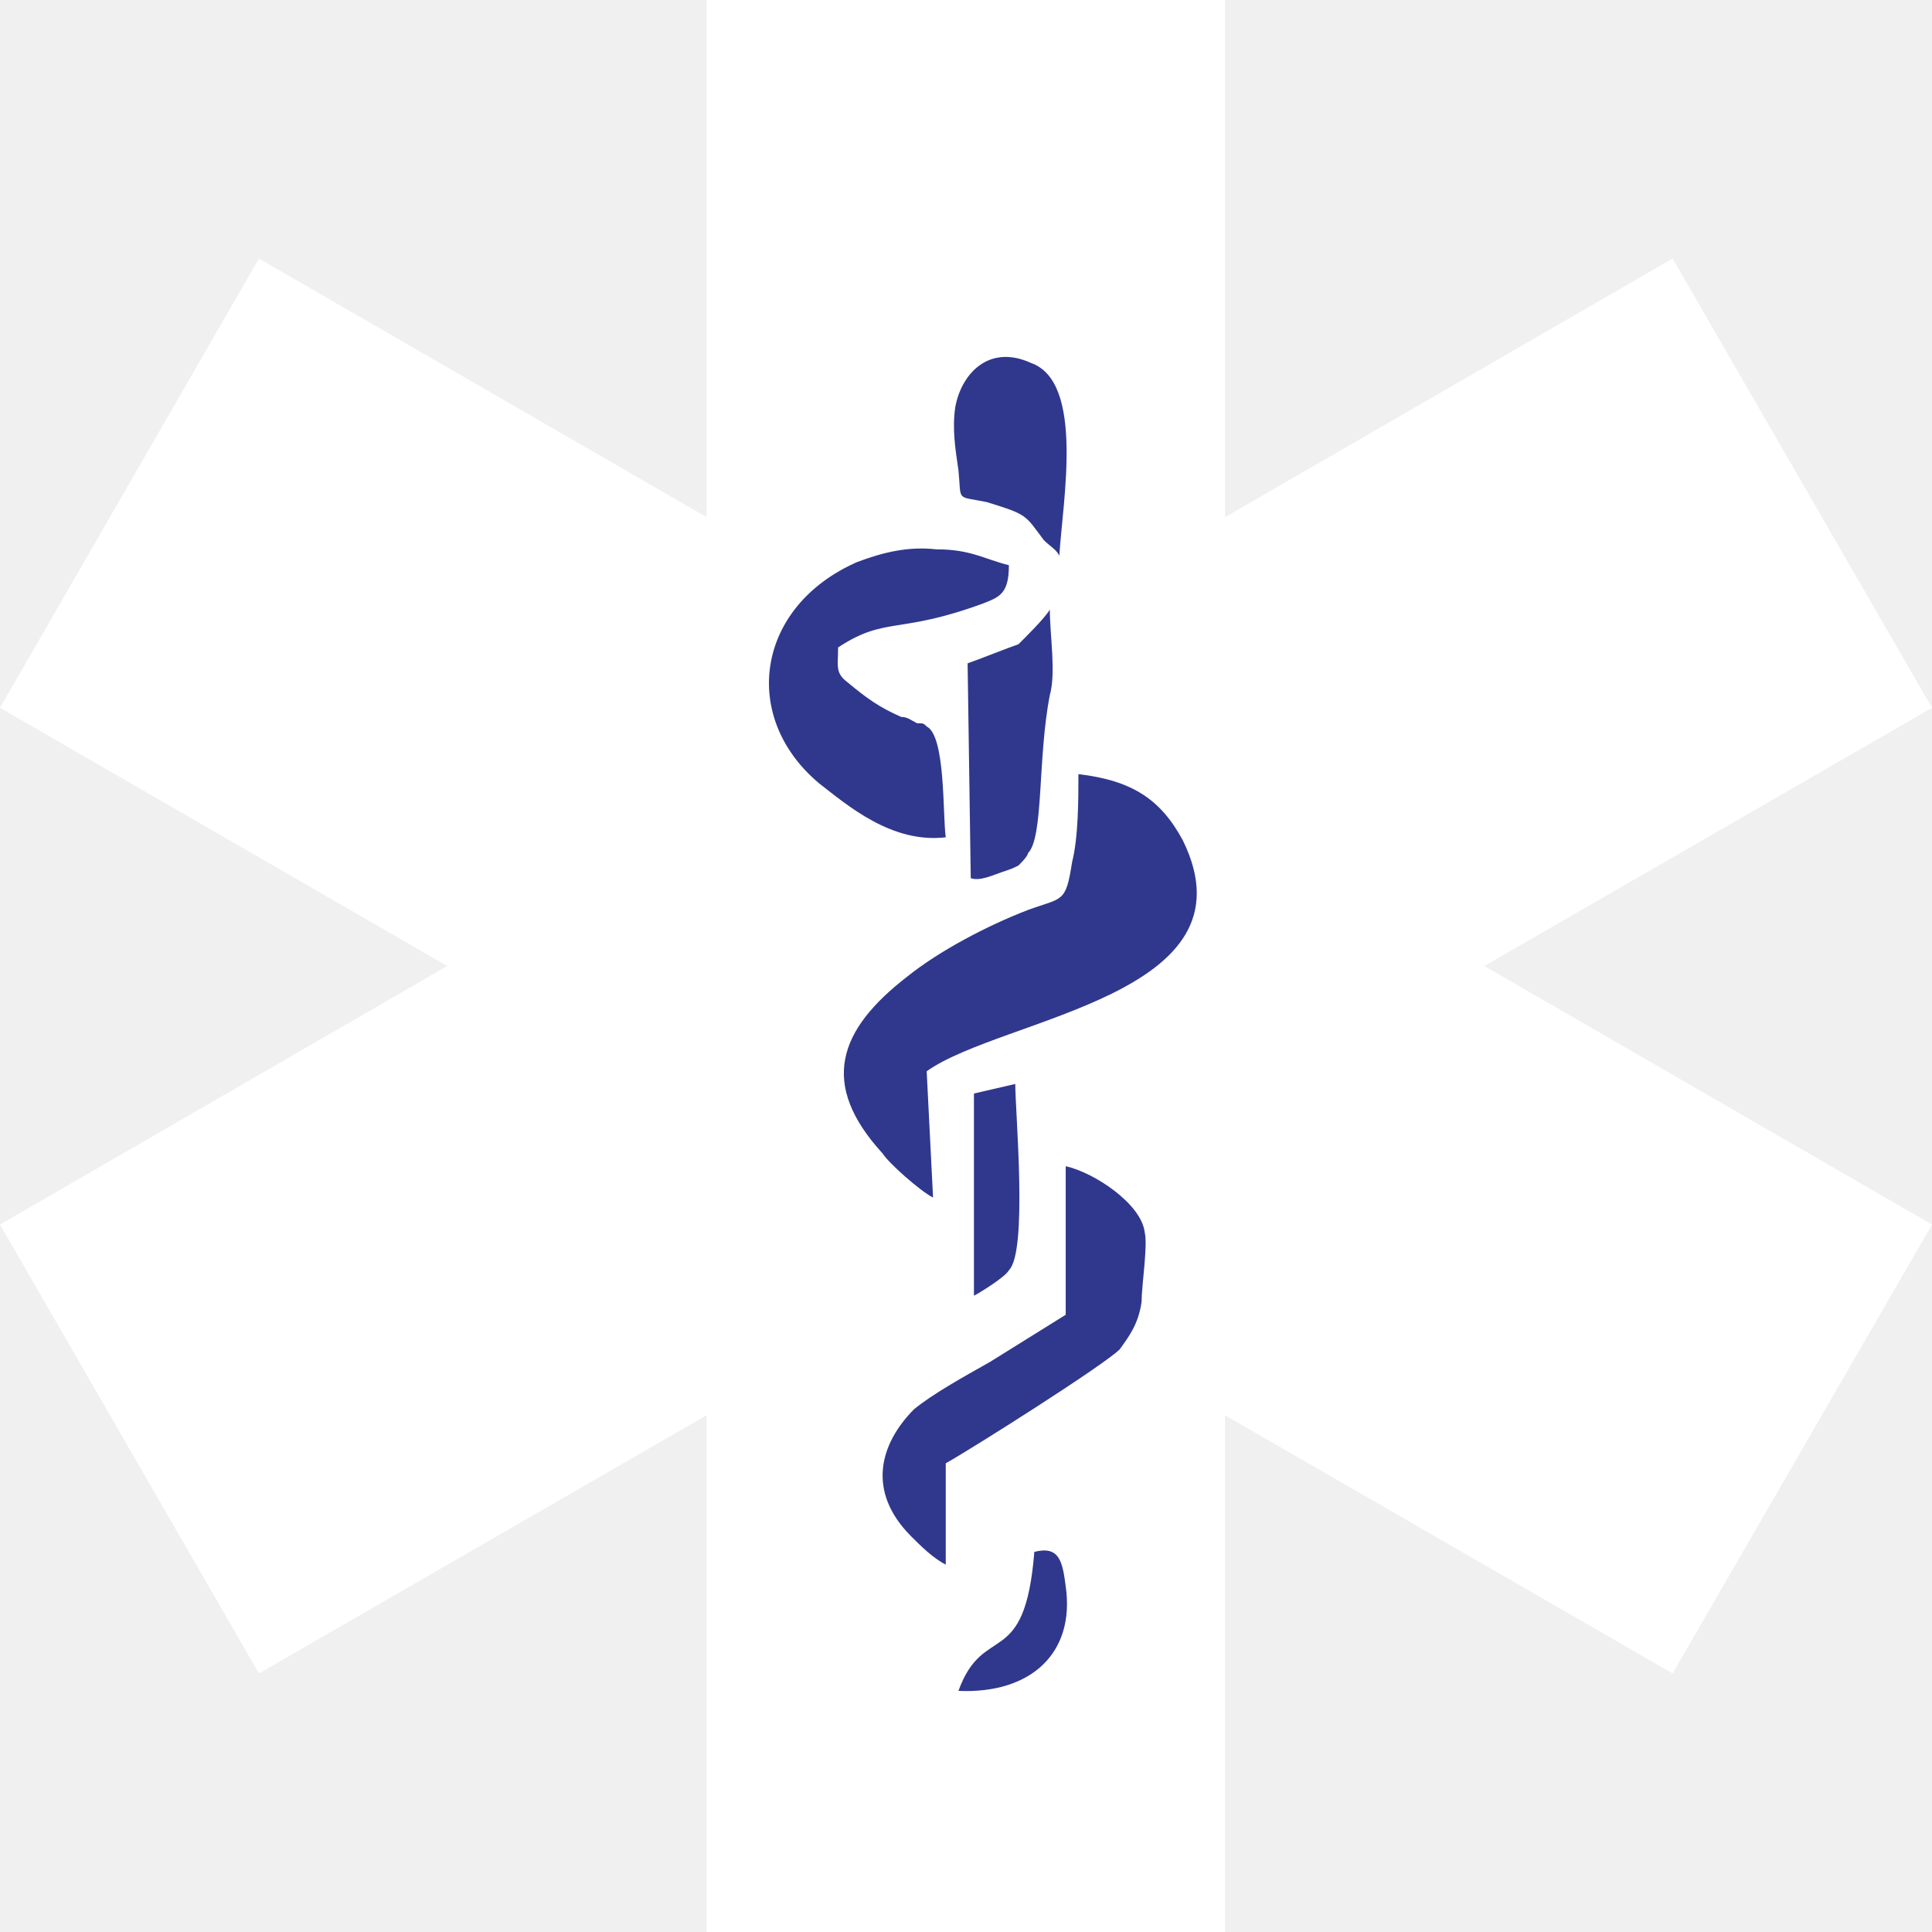
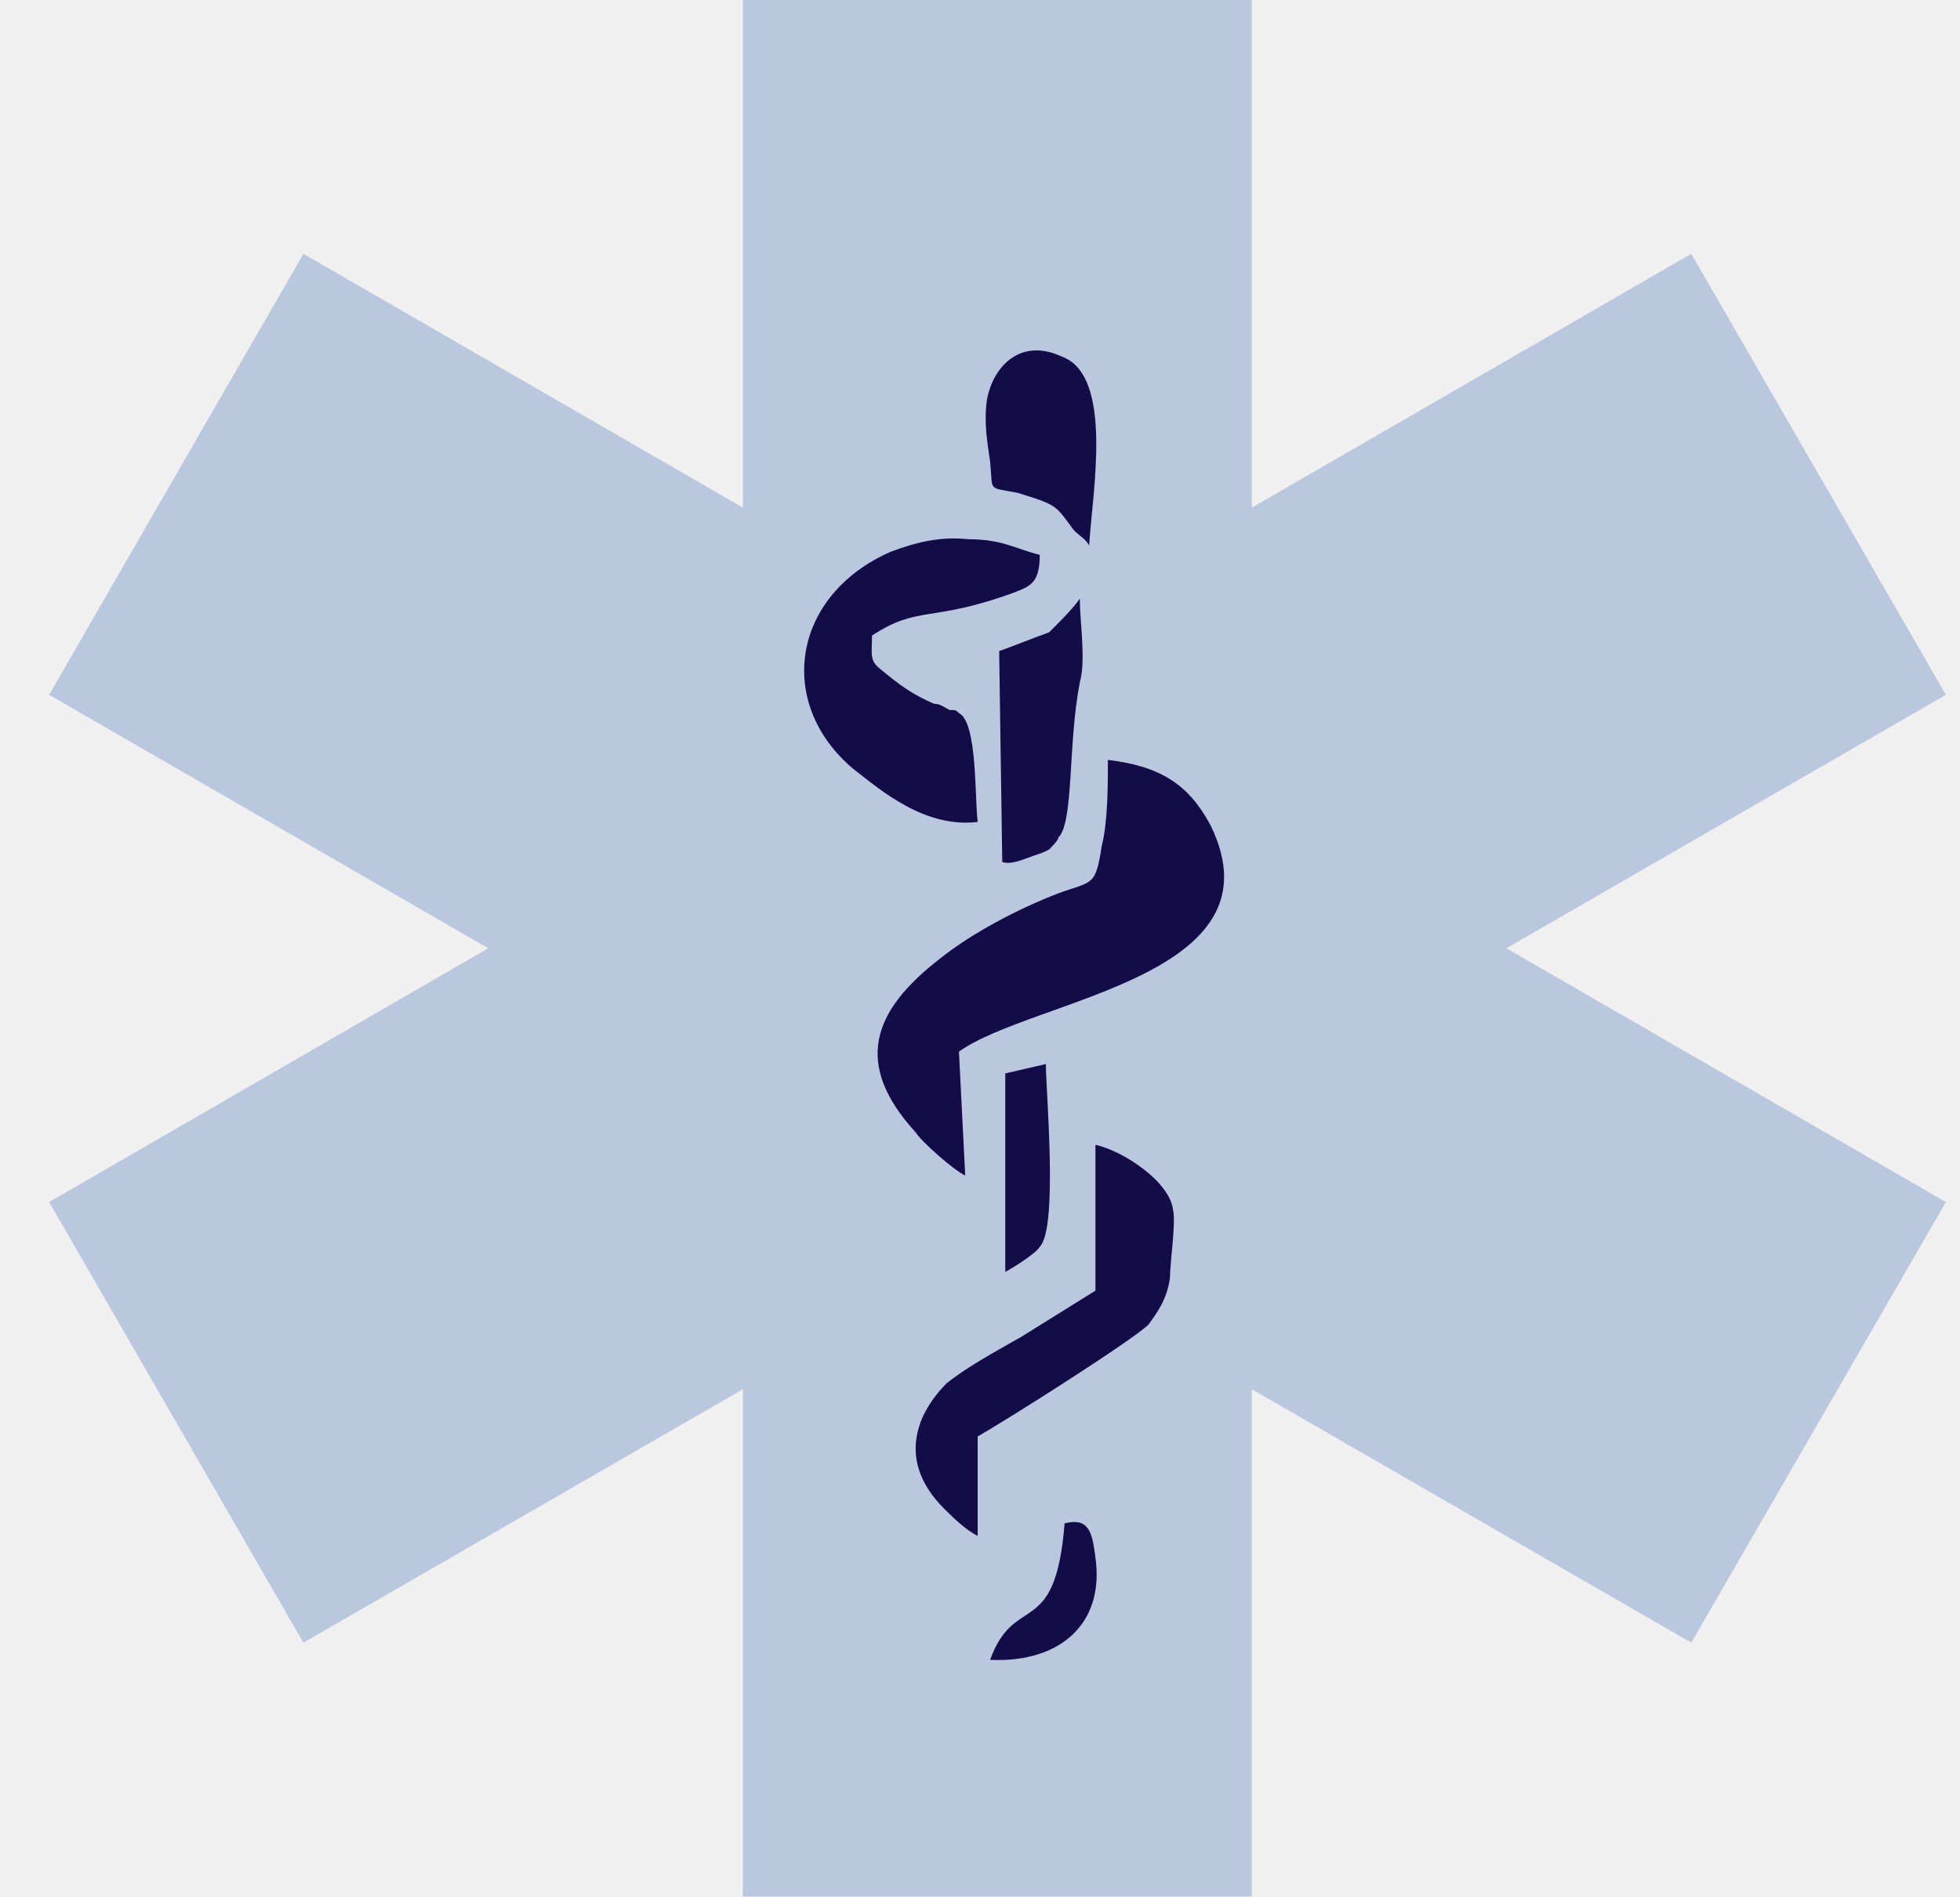
- <svg xmlns="http://www.w3.org/2000/svg" width="54" height="54" viewBox="0 0 54 54" fill="none">
-   <path fill-rule="evenodd" clip-rule="evenodd" d="M7.238 46.773L0 34.227L12.501 27L0 19.784L7.238 7.227L19.75 14.455V0H34.239V14.455L46.75 7.227L54 19.784L41.488 27L54 34.227L46.75 46.773L34.239 39.556V54H19.75V39.556L7.238 46.773Z" fill="white" />
-   <path fill-rule="evenodd" clip-rule="evenodd" d="M26.079 33.472L25.901 29.942C28.022 28.432 35.182 27.821 33.062 23.491C32.44 22.337 31.641 21.815 30.142 21.637C30.142 22.337 30.142 23.403 29.964 24.102C29.787 25.257 29.698 25.079 28.732 25.434C27.578 25.878 26.256 26.578 25.368 27.288C23.425 28.787 22.892 30.297 24.669 32.24C24.835 32.506 25.723 33.294 26.079 33.472Z" fill="#2F388D" />
-   <path fill-rule="evenodd" clip-rule="evenodd" d="M26.434 23.403C26.345 22.781 26.434 20.572 25.901 20.305C25.812 20.216 25.812 20.216 25.635 20.216C25.457 20.128 25.368 20.039 25.191 20.039C24.58 19.772 24.225 19.517 23.692 19.073C23.337 18.806 23.425 18.629 23.425 18.096C24.758 17.219 25.102 17.741 27.489 16.863C27.933 16.686 28.199 16.597 28.199 15.798C27.489 15.62 27.133 15.354 26.168 15.354C25.368 15.265 24.669 15.443 23.958 15.709C21.127 16.952 20.683 20.039 22.892 21.893C23.692 22.514 24.924 23.58 26.434 23.403Z" fill="#2F388D" />
-   <path fill-rule="evenodd" clip-rule="evenodd" d="M29.787 36.748L27.666 38.069C26.878 38.513 26.079 38.957 25.546 39.39C24.58 40.367 24.225 41.688 25.457 42.931C25.723 43.198 26.079 43.553 26.434 43.731V40.9C27.222 40.456 30.852 38.157 31.297 37.714C31.552 37.358 31.818 37.014 31.907 36.392C31.907 35.948 32.085 34.805 31.996 34.45C31.907 33.65 30.586 32.773 29.787 32.596V36.748Z" fill="#2F388D" />
-   <path fill-rule="evenodd" clip-rule="evenodd" d="M27.045 18.54L27.133 24.546C27.4 24.635 27.755 24.457 28.021 24.369C28.288 24.28 28.288 24.28 28.466 24.191C28.466 24.191 28.732 23.936 28.732 23.847C29.176 23.403 28.998 21.194 29.343 19.428C29.52 18.807 29.343 17.741 29.343 17.041C29.176 17.308 28.643 17.83 28.466 18.007C28.199 18.096 27.311 18.451 27.045 18.54Z" fill="#2F388D" />
-   <path fill-rule="evenodd" clip-rule="evenodd" d="M29.609 15.531C29.698 14.033 30.32 10.68 28.821 10.147C27.666 9.614 26.878 10.414 26.7 11.379C26.612 12.001 26.7 12.534 26.789 13.145C26.878 14.033 26.7 13.855 27.578 14.033C28.732 14.388 28.643 14.388 29.176 15.098C29.343 15.265 29.52 15.354 29.609 15.531Z" fill="#2F388D" />
-   <path fill-rule="evenodd" clip-rule="evenodd" d="M27.222 30.564V36.215C27.4 36.126 28.11 35.682 28.199 35.504C28.732 34.982 28.377 31.085 28.377 30.297L27.222 30.564Z" fill="#2F388D" />
-   <path fill-rule="evenodd" clip-rule="evenodd" d="M26.789 47.261C28.821 47.35 30.053 46.195 29.787 44.341C29.698 43.642 29.609 43.198 28.91 43.375C28.643 46.728 27.489 45.318 26.789 47.261Z" fill="#2F388D" />
+ <svg xmlns="http://www.w3.org/2000/svg" width="31" height="30" viewBox="0 0 31 30" fill="none">
+   <path fill-rule="evenodd" clip-rule="evenodd" d="M4.799 25.985L0.777 19.015L7.722 15L0.777 10.991L4.799 4.015L11.75 8.03V0H19.799V8.03L26.75 4.015L30.777 10.991L23.826 15L30.777 19.015L26.75 25.985L19.799 21.976V30H11.75V21.976L4.799 25.985Z" fill="#B9C8DE" />
+   <path fill-rule="evenodd" clip-rule="evenodd" d="M15.266 18.596L15.167 16.635C16.345 15.796 20.323 15.457 19.145 13.052C18.8 12.41 18.356 12.12 17.523 12.021C17.523 12.41 17.523 13.002 17.424 13.391C17.326 14.032 17.276 13.934 16.74 14.131C16.098 14.377 15.364 14.766 14.871 15.161C13.792 15.993 13.495 16.832 14.482 17.912C14.575 18.06 15.068 18.498 15.266 18.596Z" fill="#130C49" />
+   <path fill-rule="evenodd" clip-rule="evenodd" d="M15.464 13.002C15.414 12.657 15.464 11.429 15.168 11.281C15.118 11.232 15.118 11.232 15.02 11.232C14.921 11.182 14.872 11.133 14.773 11.133C14.434 10.985 14.236 10.843 13.94 10.597C13.743 10.449 13.792 10.35 13.792 10.054C14.533 9.567 14.724 9.856 16.05 9.369C16.296 9.271 16.445 9.221 16.445 8.777C16.05 8.678 15.852 8.53 15.316 8.53C14.872 8.481 14.483 8.58 14.088 8.728C12.516 9.419 12.269 11.133 13.496 12.163C13.94 12.509 14.625 13.101 15.464 13.002Z" fill="#130C49" />
+   <path fill-rule="evenodd" clip-rule="evenodd" d="M17.326 20.416L16.148 21.15C15.71 21.397 15.266 21.643 14.97 21.884C14.433 22.427 14.236 23.161 14.92 23.852C15.068 24 15.266 24.197 15.463 24.296V22.723C15.901 22.476 17.918 21.199 18.165 20.953C18.306 20.755 18.454 20.564 18.504 20.219C18.504 19.972 18.602 19.337 18.553 19.139C18.504 18.695 17.77 18.208 17.326 18.109V20.416Z" fill="#130C49" />
+   <path fill-rule="evenodd" clip-rule="evenodd" d="M15.803 10.299L15.852 13.636C16 13.685 16.198 13.587 16.346 13.537C16.494 13.488 16.494 13.488 16.592 13.439C16.592 13.439 16.74 13.297 16.74 13.248C16.987 13.001 16.888 11.774 17.079 10.793C17.178 10.447 17.079 9.855 17.079 9.467C16.987 9.615 16.691 9.905 16.592 10.003C16.444 10.053 15.951 10.25 15.803 10.299Z" fill="#130C49" />
+   <path fill-rule="evenodd" clip-rule="evenodd" d="M17.226 8.629C17.276 7.797 17.621 5.934 16.788 5.638C16.147 5.342 15.709 5.786 15.61 6.322C15.561 6.668 15.61 6.964 15.66 7.303C15.709 7.797 15.61 7.698 16.098 7.797C16.739 7.994 16.69 7.994 16.986 8.389C17.078 8.481 17.177 8.53 17.226 8.629Z" fill="#130C49" />
+   <path fill-rule="evenodd" clip-rule="evenodd" d="M15.9 16.98V20.119C15.999 20.07 16.394 19.823 16.443 19.725C16.739 19.435 16.542 17.27 16.542 16.832L15.9 16.98Z" fill="#130C49" />
+   <path fill-rule="evenodd" clip-rule="evenodd" d="M15.66 26.257C16.789 26.306 17.474 25.665 17.325 24.635C17.276 24.246 17.227 23.999 16.838 24.098C16.69 25.961 16.049 25.177 15.66 26.257Z" fill="#130C49" />
</svg>
